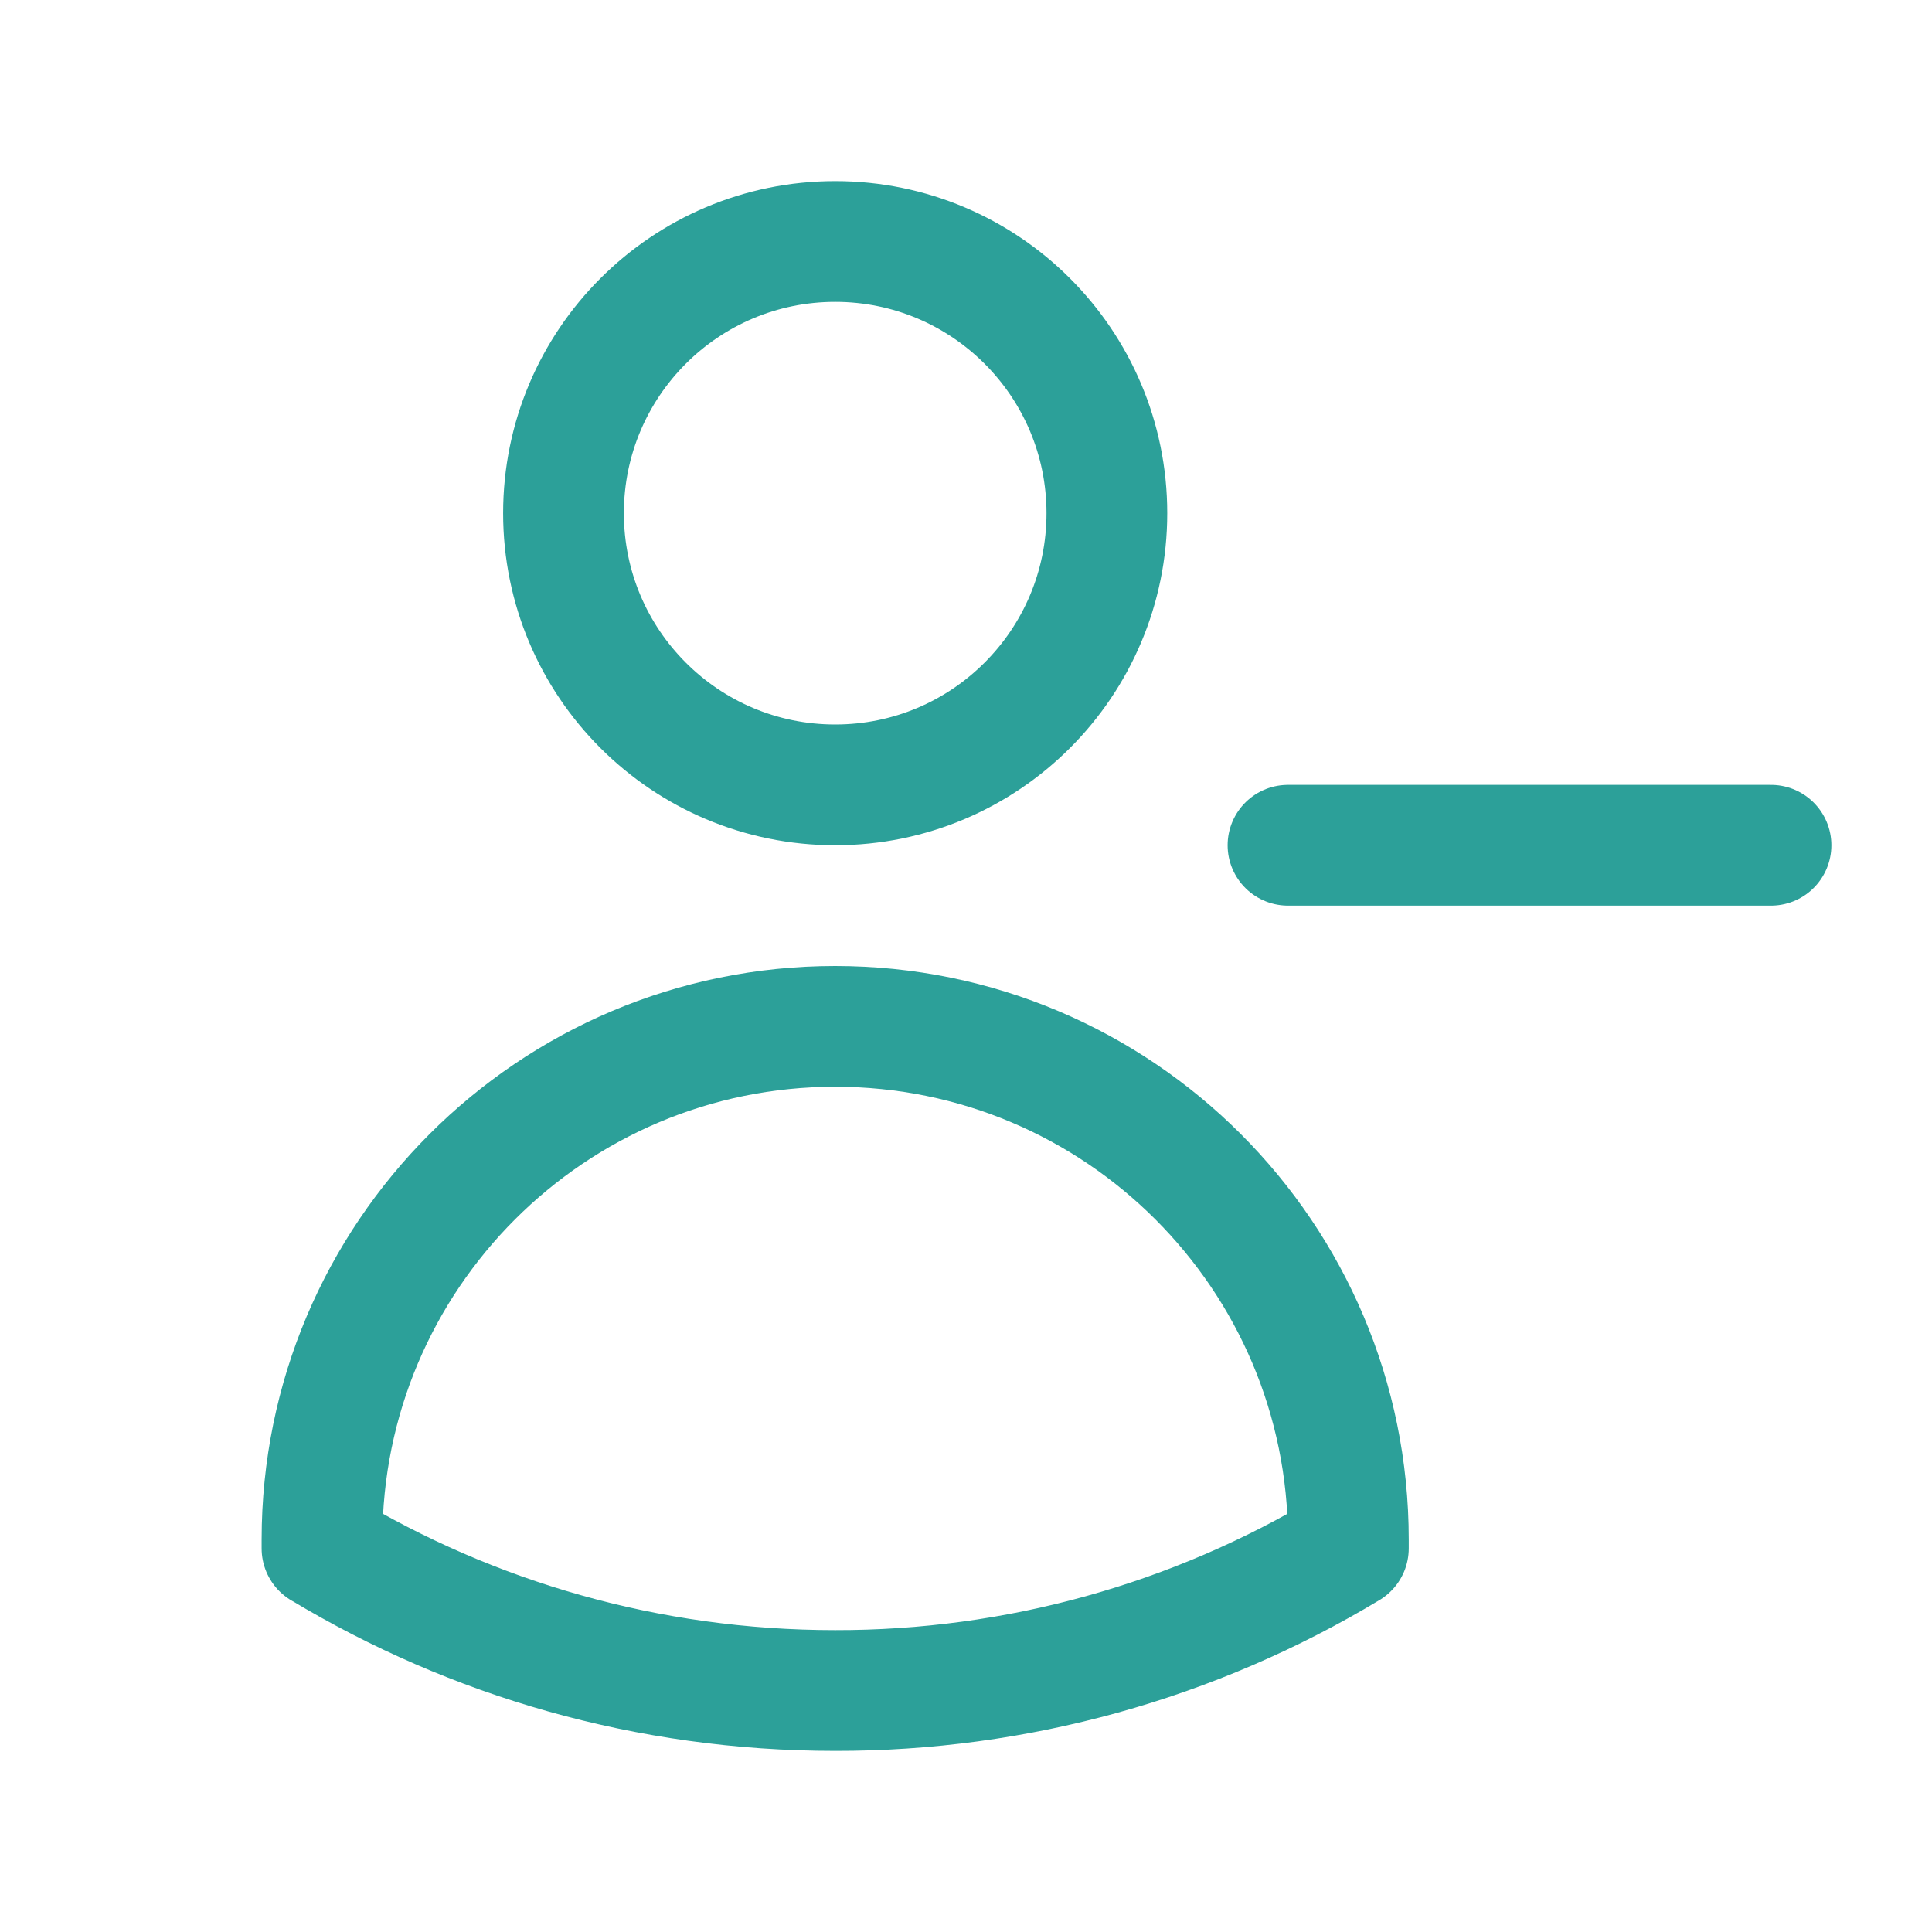
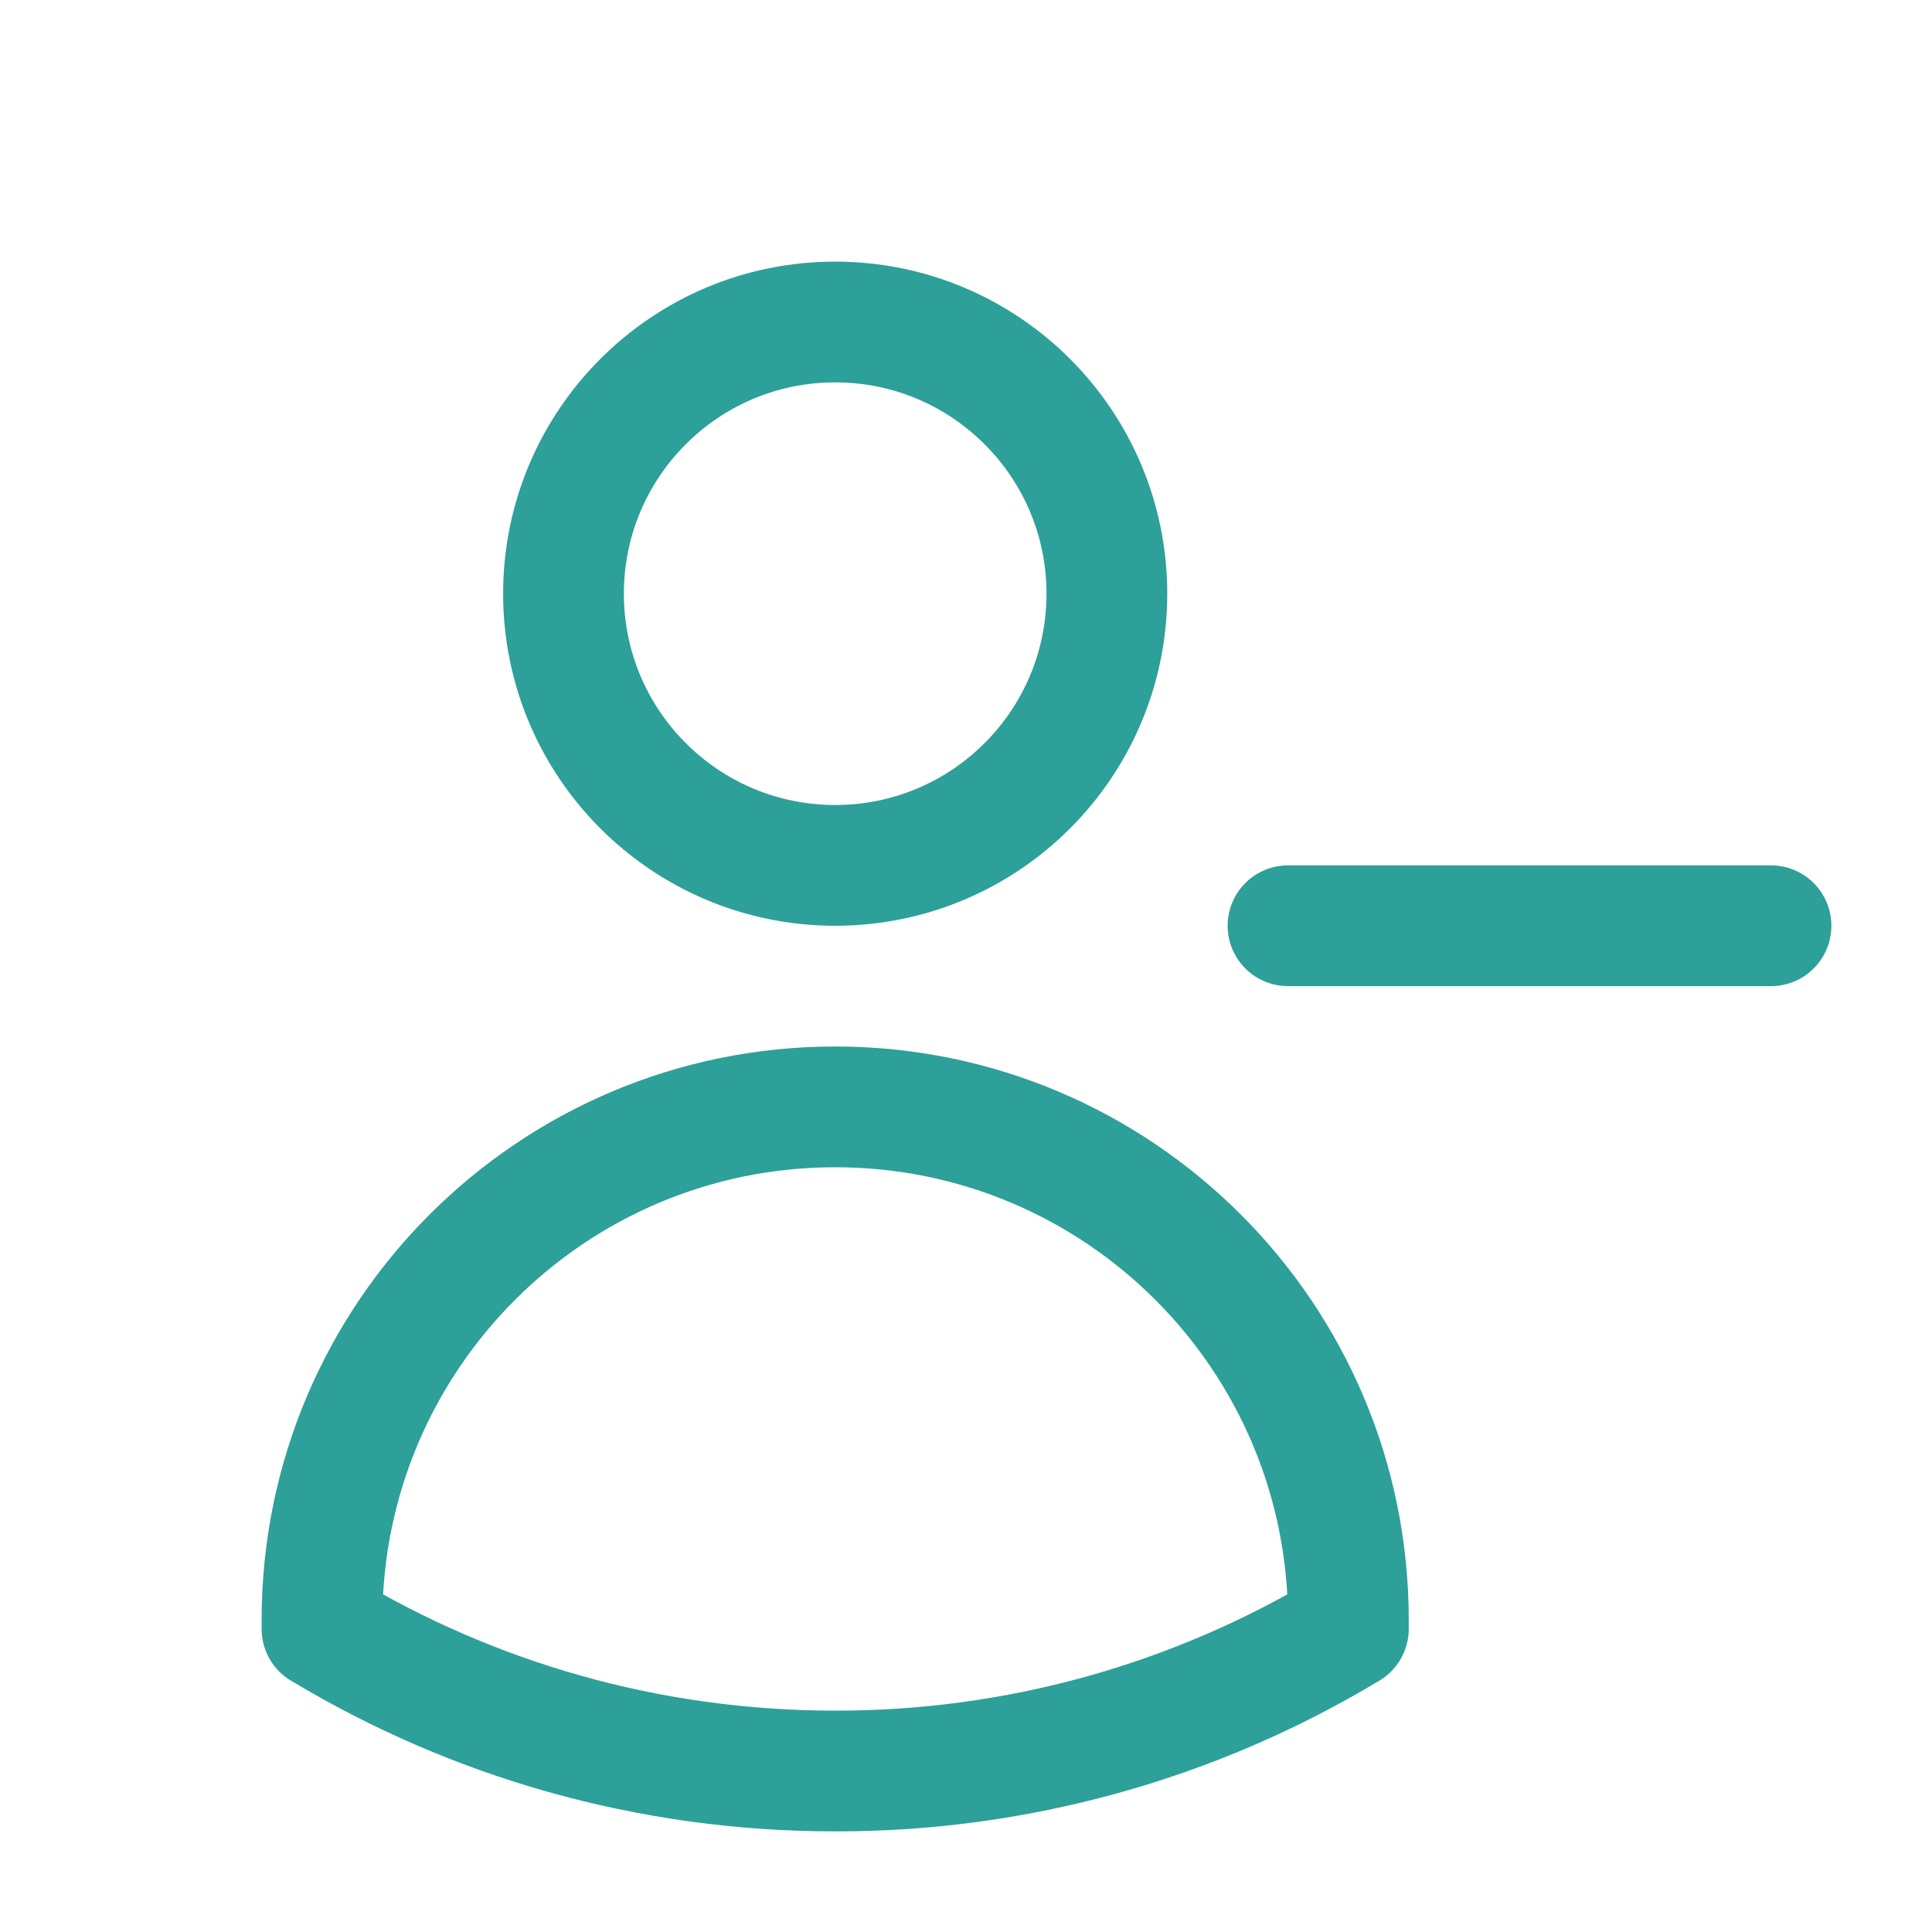
- <svg xmlns="http://www.w3.org/2000/svg" fill="none" viewBox="0 0 24 24" stroke-width="1.5" stroke="#2ca099" class="size-6" width="30" height="30">
+ <svg xmlns="http://www.w3.org/2000/svg" fill="none" viewBox="0 -1 24 24" stroke-width="1.5" stroke="#2ca099" class="size-6" width="22" height="22">
  <path stroke-linecap="round" stroke-linejoin="round" d="M22 10.5h-6m-2.25-4.125a3.375 3.375 0 1 1-6.75 0 3.375 3.375 0 0 1 6.75 0ZM4 19.235v-.11a6.375 6.375 0 0 1 12.75 0v.109A12.318 12.318 0 0 1 10.374 21c-2.331 0-4.512-.645-6.374-1.766Z" />
</svg>
